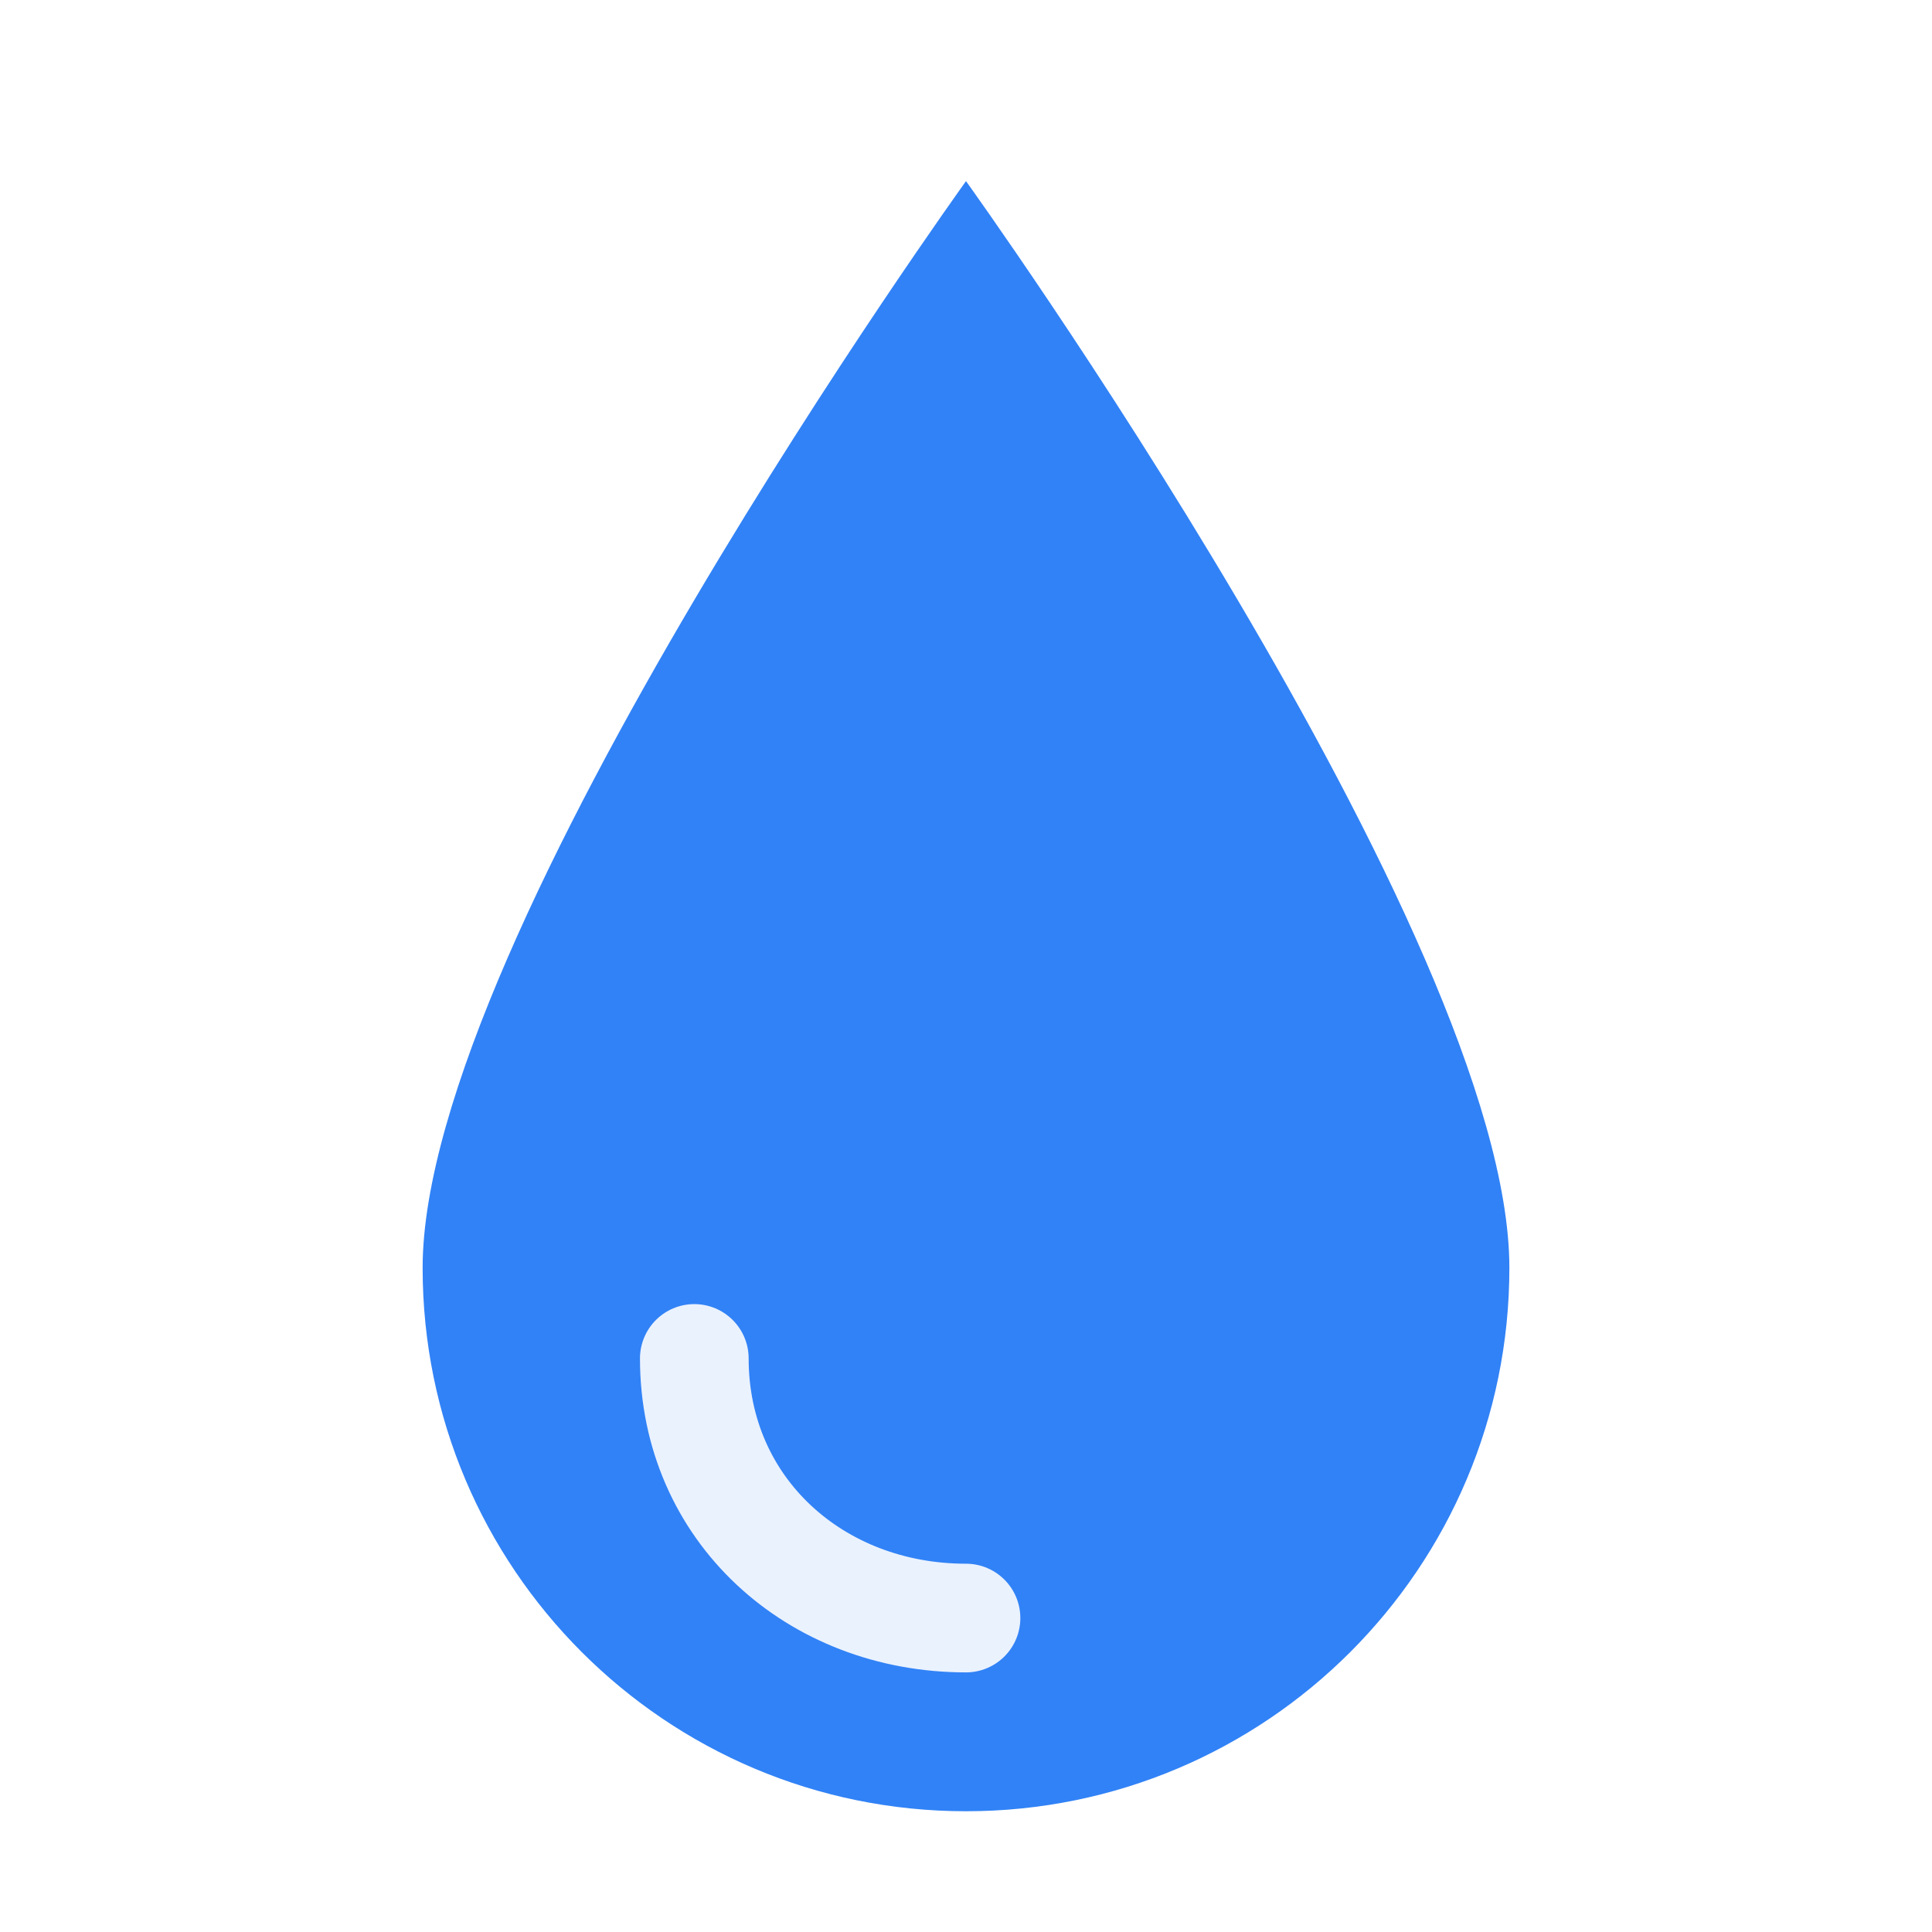
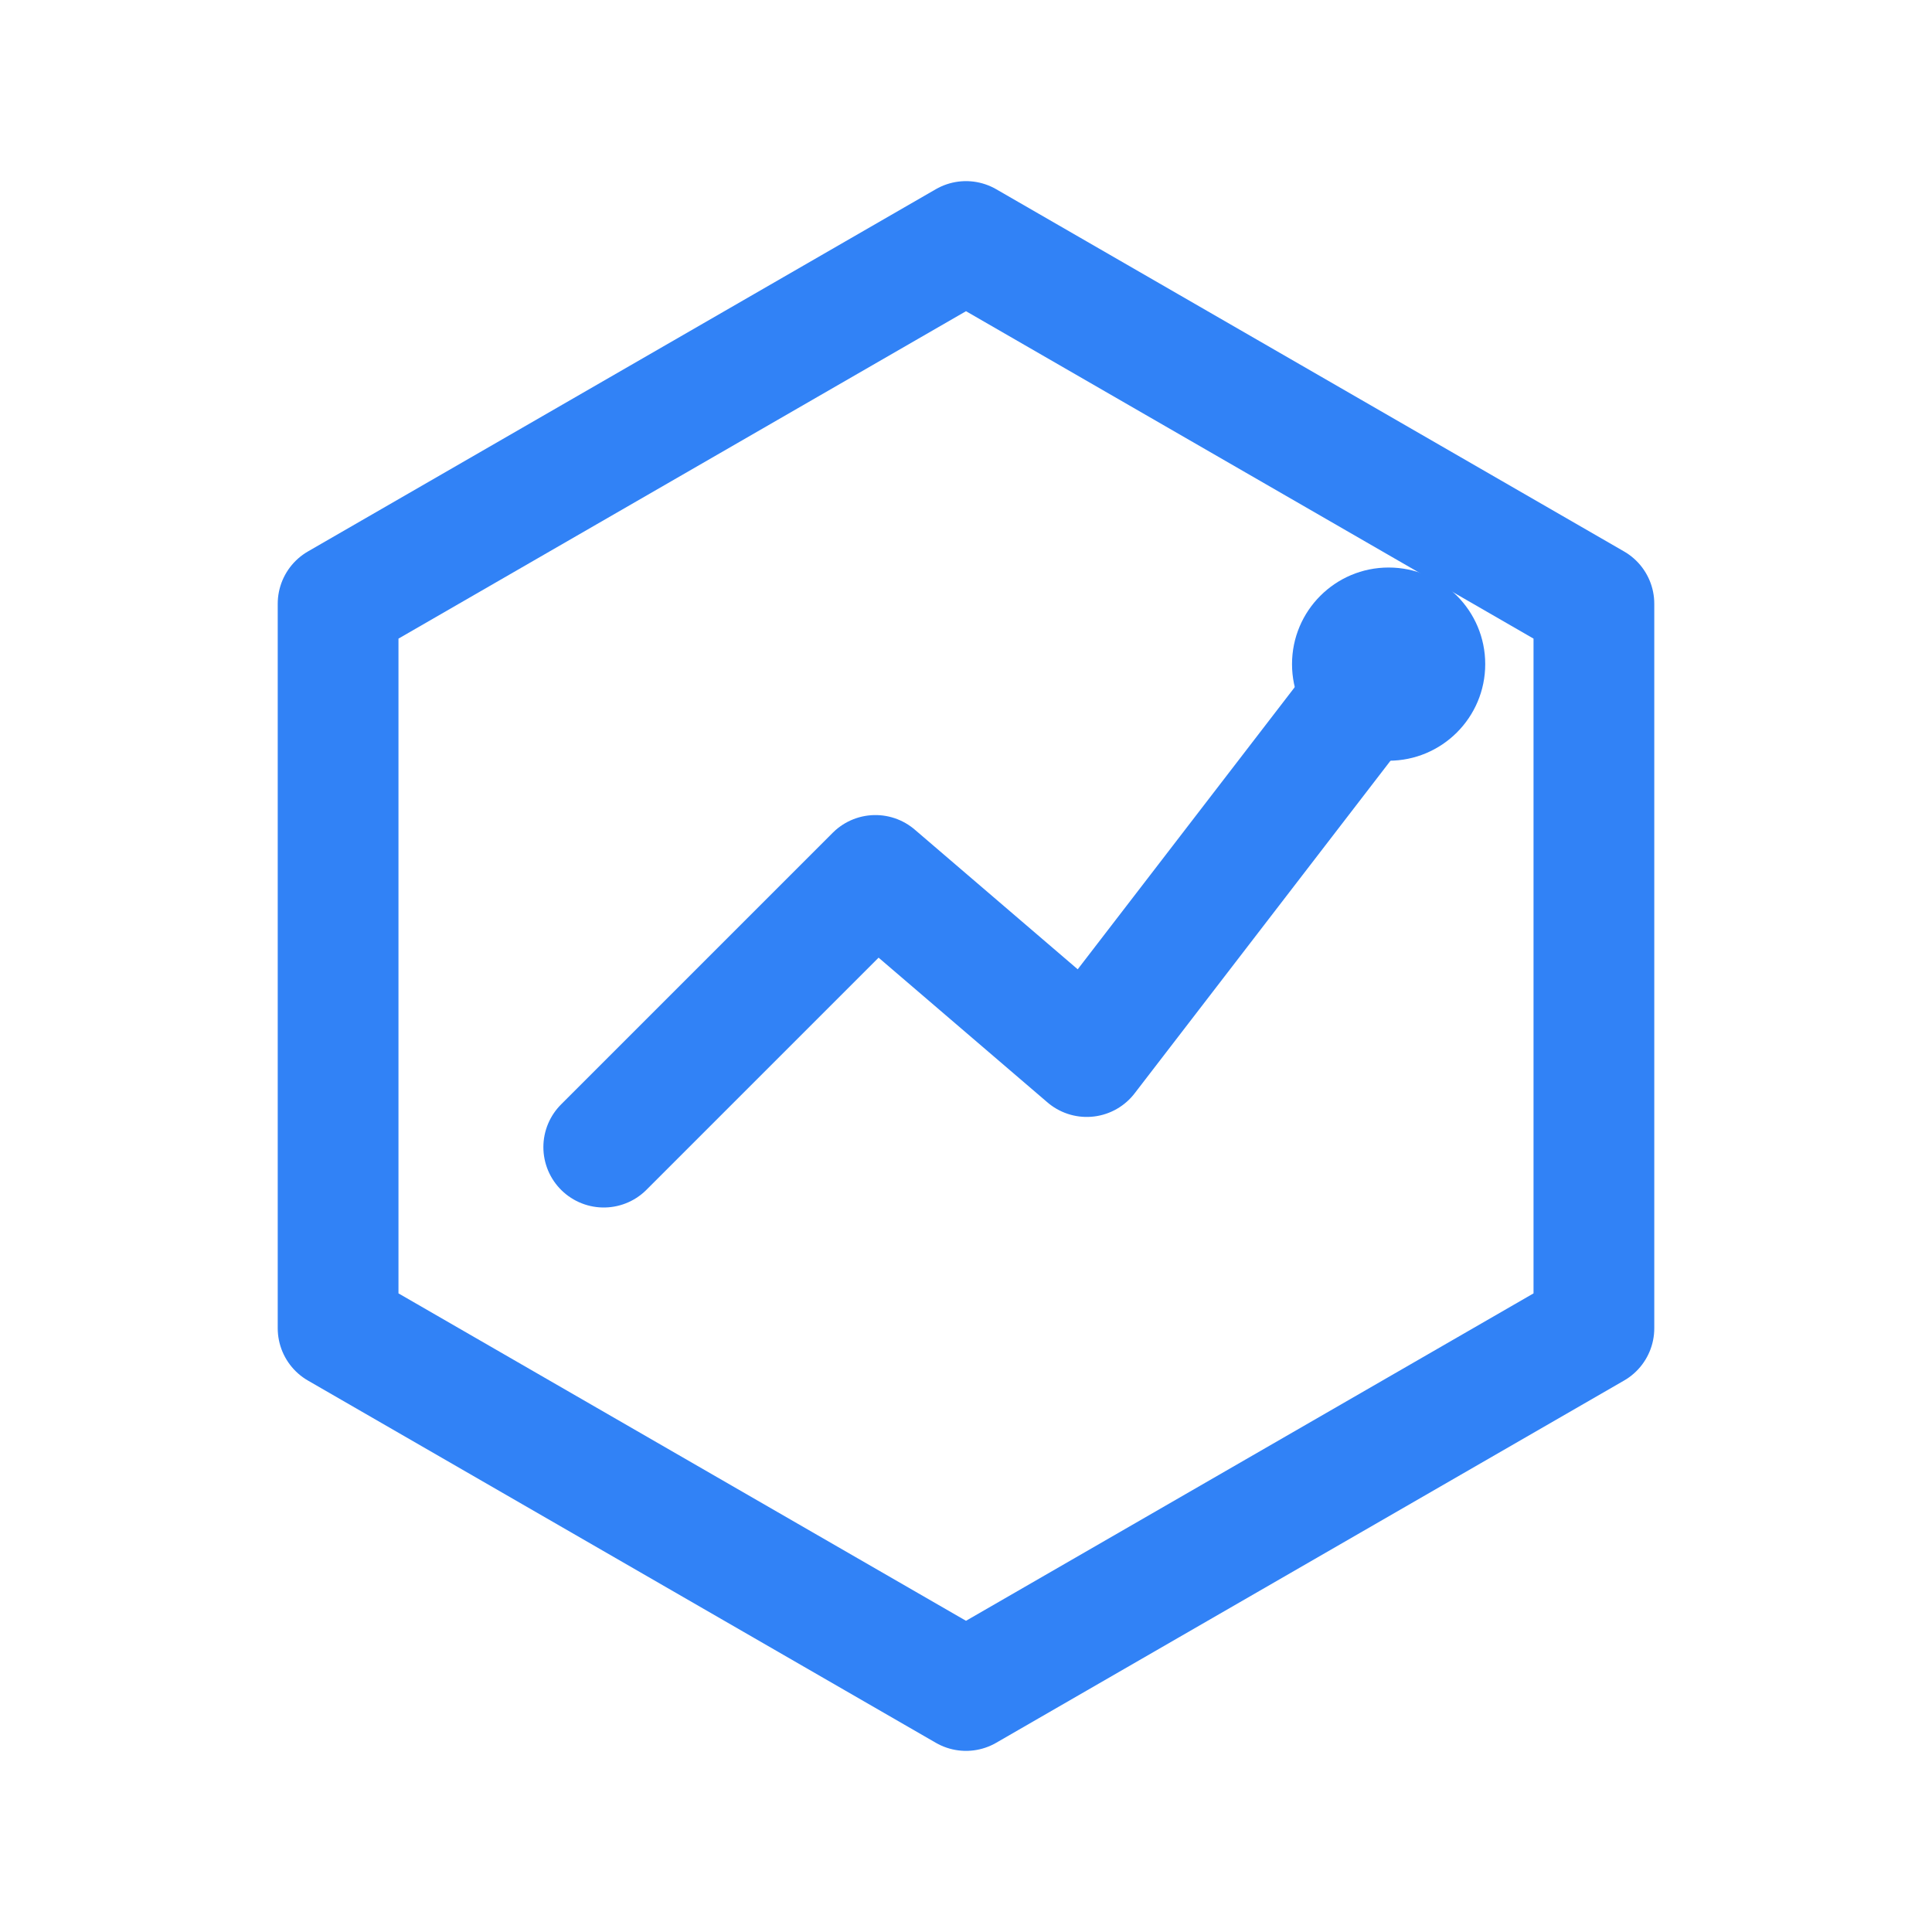
- <svg xmlns="http://www.w3.org/2000/svg" viewBox="0 0 32 32" role="img" aria-label="Oil&amp;Fats Research Center">
-   <path d="M16 3 C16 3 7 15.5 7 21 C7 25.971 11.029 30 16 30 C20.971 30 25 25.971 25 21 C25 15.5 16 3 16 3 Z" fill="#3182f6" />
-   <path d="M11.5 22.5 C11.5 25 13.5 26.8 16 26.8" fill="none" stroke="#eaf2fe" stroke-width="1.8" stroke-linecap="round" />
+ <svg xmlns="http://www.w3.org/2000/svg" viewBox="0 0 32 32" role="img" aria-label="Oil&amp;Fat Research Center">
+   <path d="M16 4 L26.4 10 L26.4 22 L16 28 L5.6 22 L5.6 10 Z" fill="none" stroke="#3182f6" stroke-width="2" stroke-linejoin="round" />
+   <path d="M10 19 L14.5 14.5 L18 17.5 L23 11" fill="none" stroke="#3182f6" stroke-width="2" stroke-linecap="round" stroke-linejoin="round" />
+   <circle cx="23" cy="11" r="1.6" fill="#3182f6" />
</svg>
